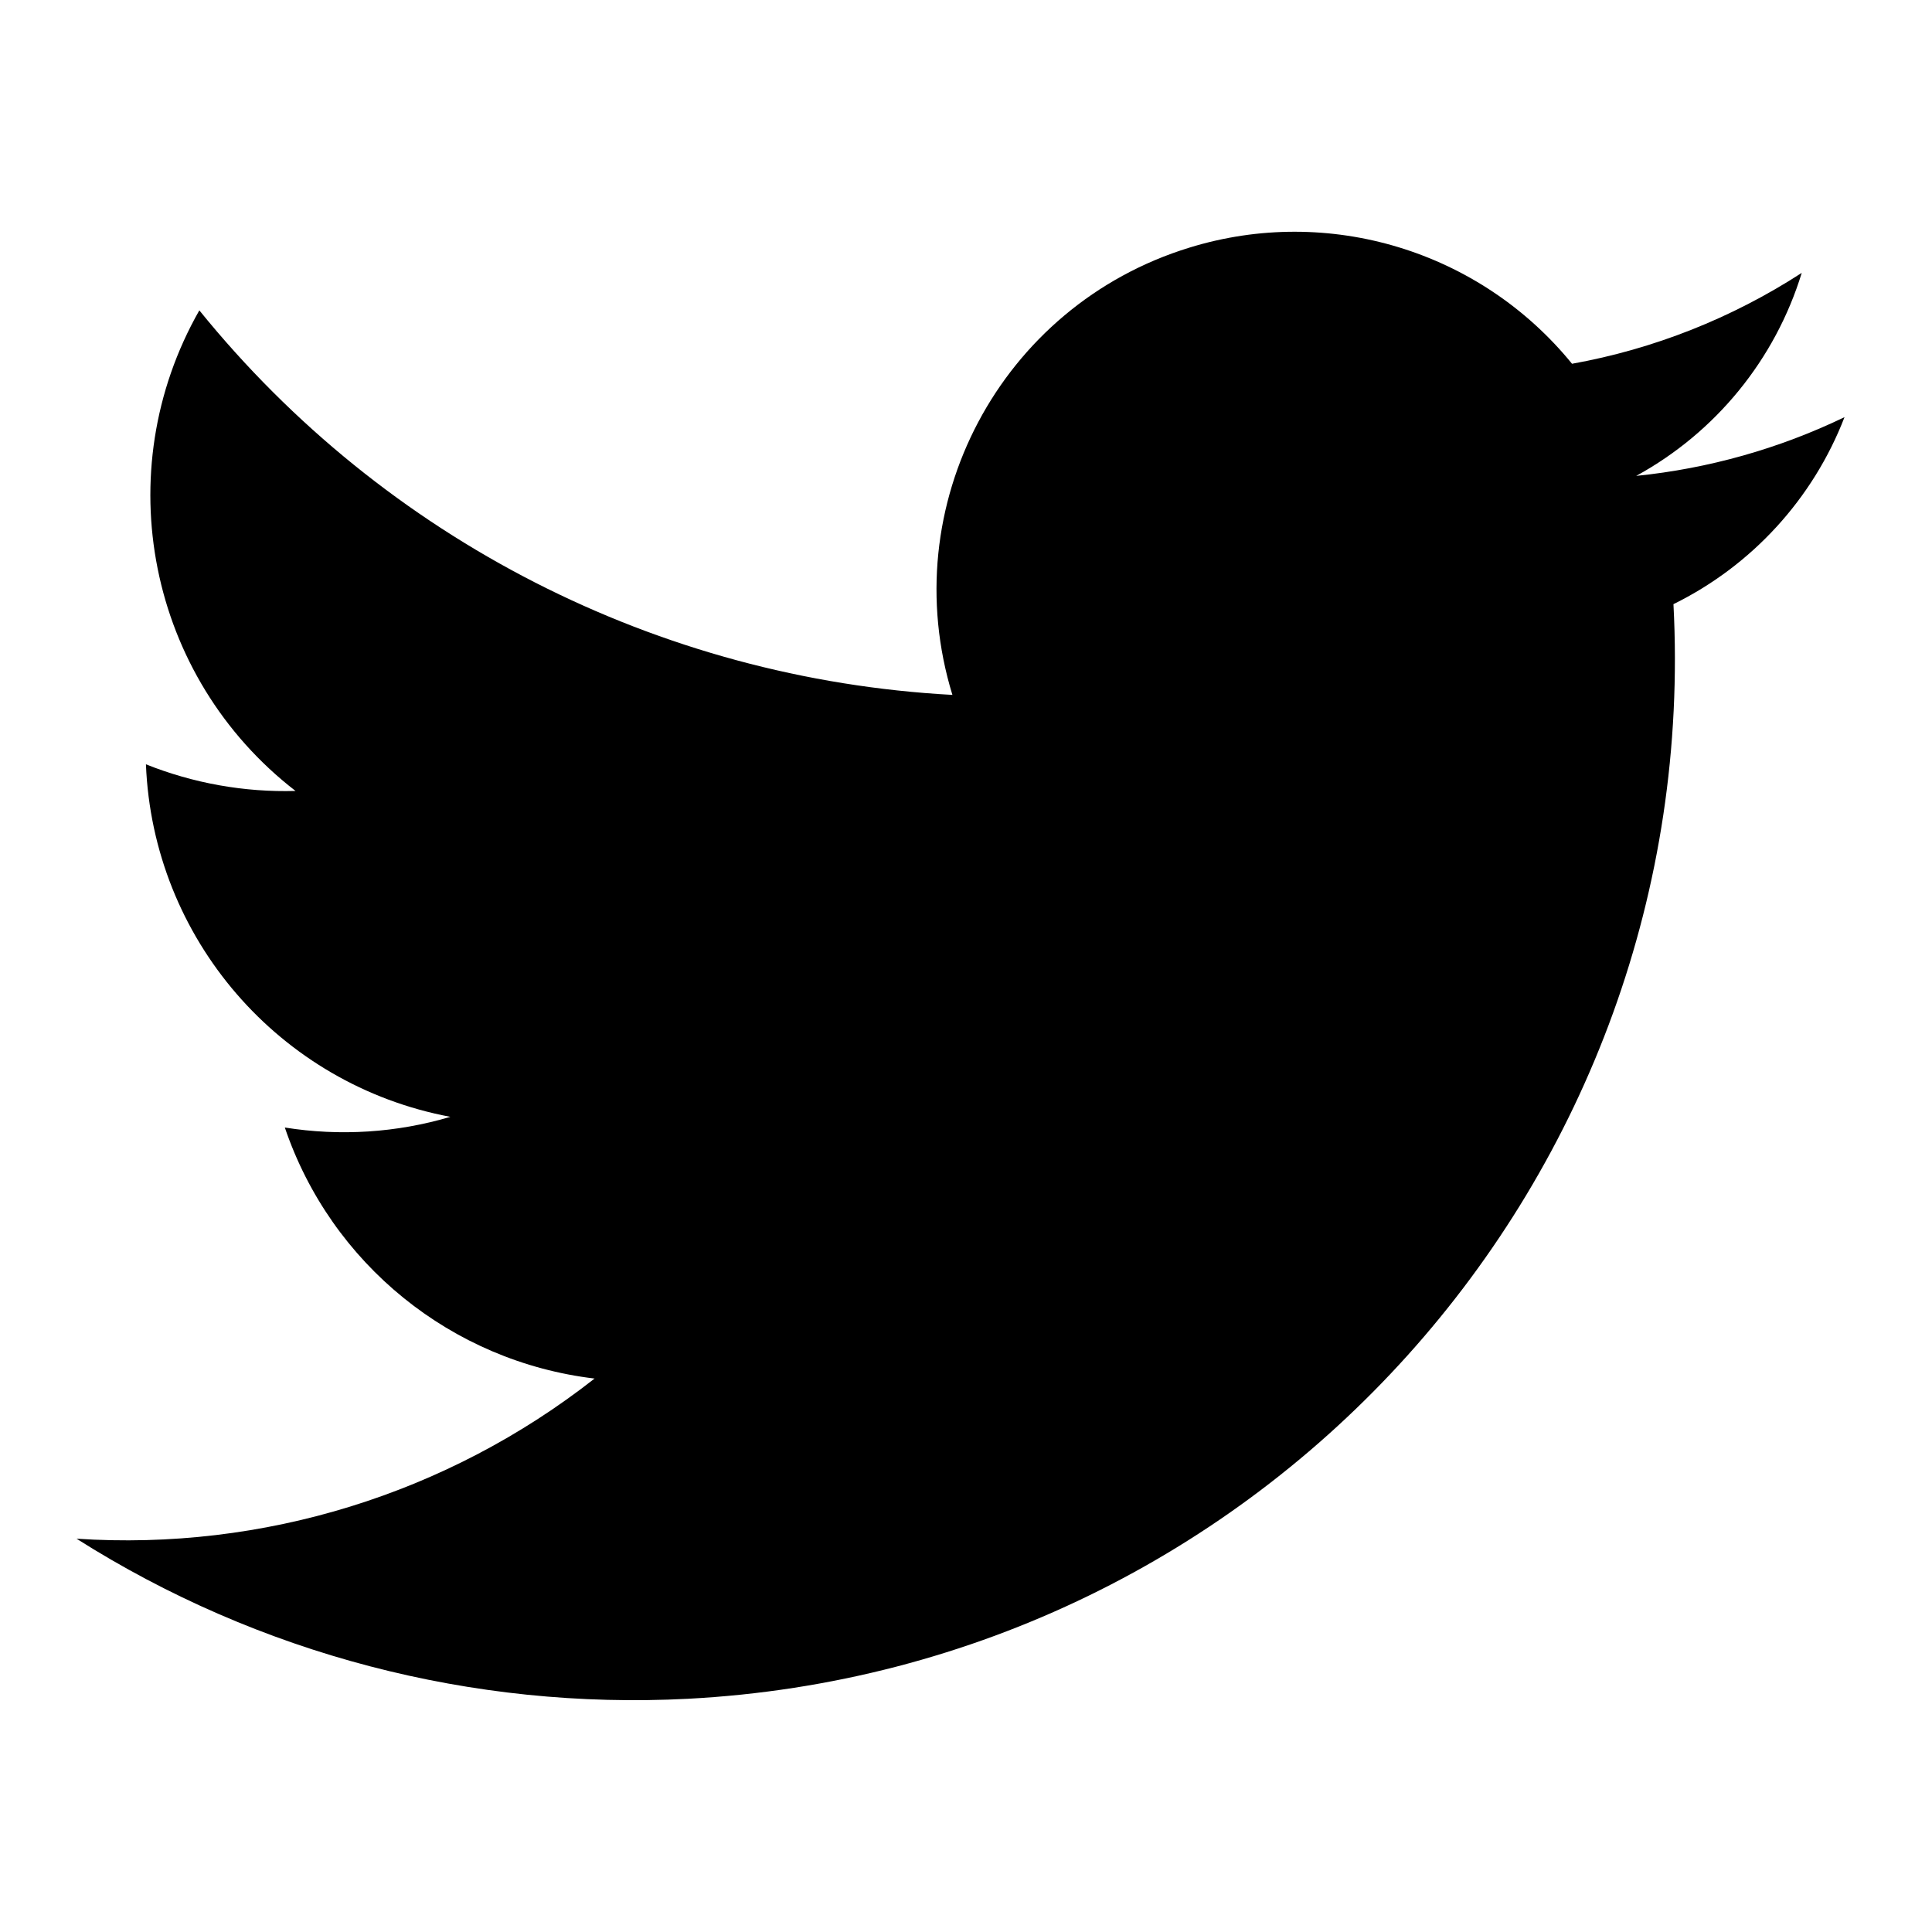
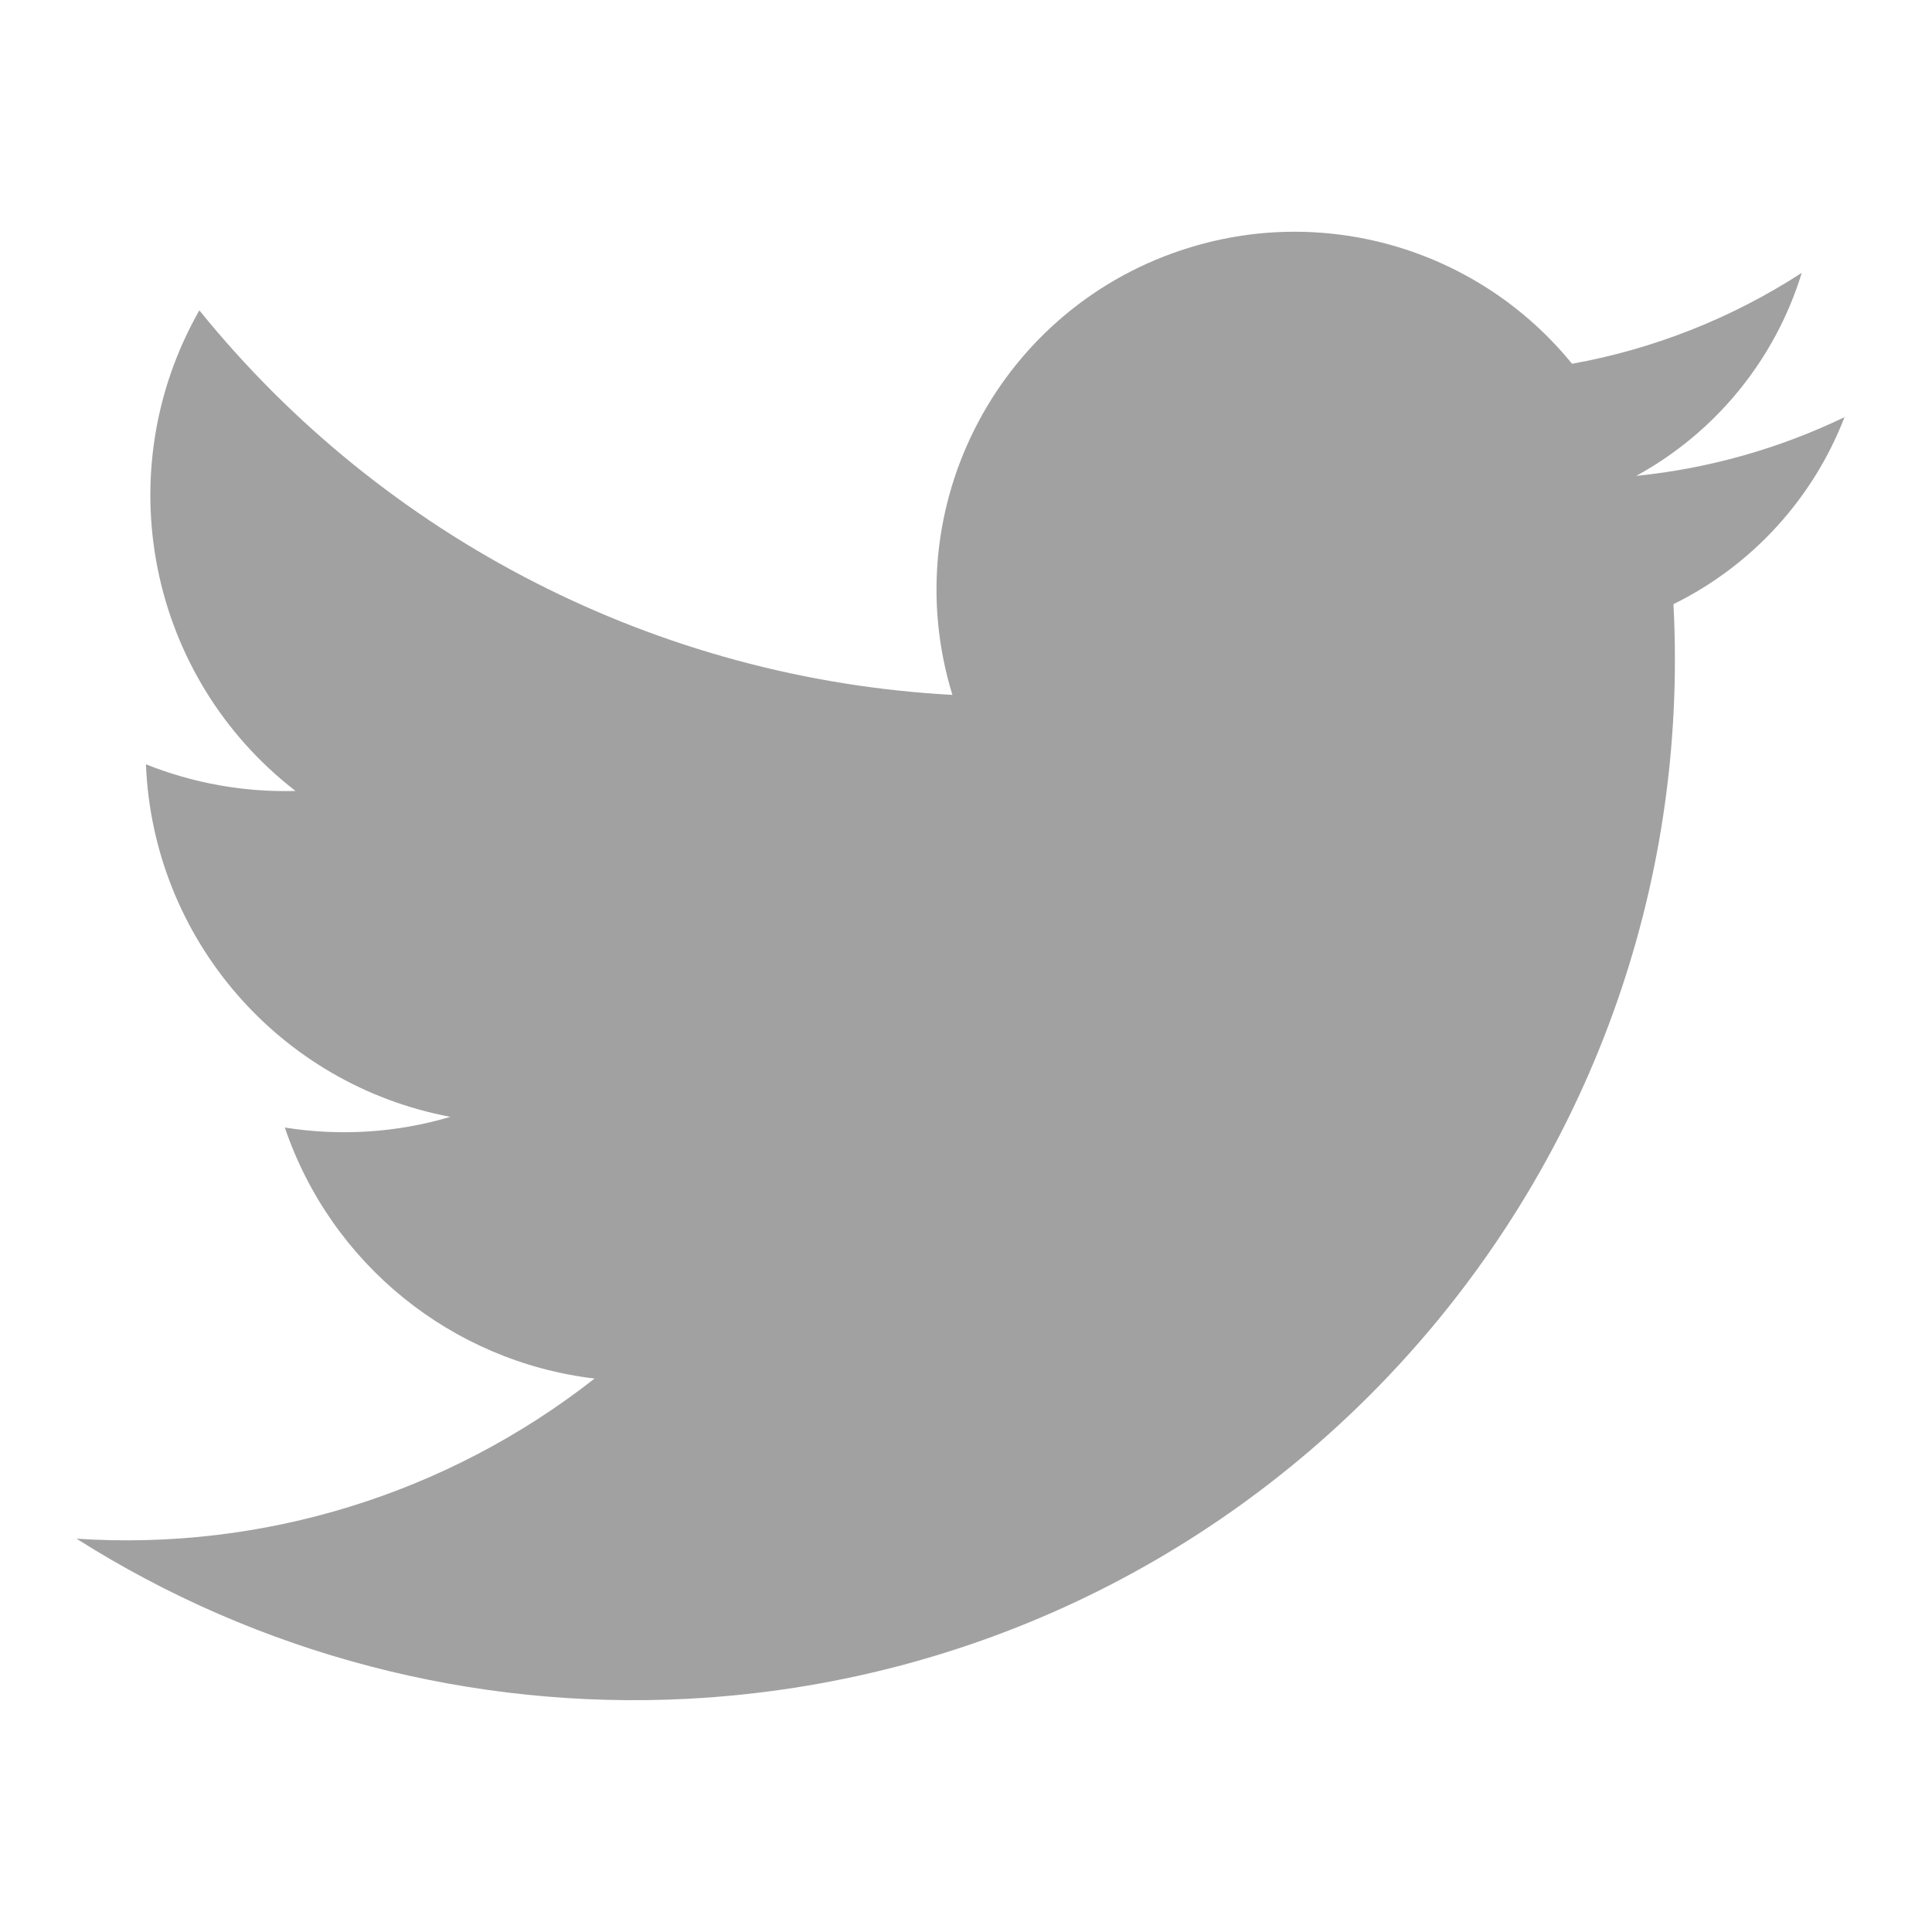
<svg xmlns="http://www.w3.org/2000/svg" version="1.1" id="Layer_1" x="0px" y="0px" viewBox="0 0 28 28" enable-background="new 0 0 28 28" xml:space="preserve">
-   <path d="M24.253,8.756C24.689,17.08,18.297,24.182,9.97,24.62c-3.122,0.162-6.219-0.646-8.861-2.32  c2.703,0.179,5.376-0.648,7.508-2.321c-2.072-0.247-3.818-1.661-4.489-3.638c0.801,0.128,1.62,0.076,2.399-0.155  C4.045,15.72,2.215,13.6,2.115,11.077c0.688,0.275,1.426,0.407,2.168,0.386c-2.135-1.65-2.729-4.621-1.394-6.965  C5.575,7.816,9.54,9.84,13.803,10.071c-0.842-2.739,0.694-5.64,3.434-6.482c2.018-0.623,4.212,0.044,5.546,1.683  c1.186-0.213,2.318-0.662,3.329-1.317c-0.385,1.256-1.247,2.312-2.399,2.942c1.048-0.106,2.069-0.394,3.019-0.851  C26.275,7.229,25.39,8.196,24.253,8.756z" />
+   <defs id="defs7" />
+   <path d="M24.253,8.756C24.689,17.08,18.297,24.182,9.97,24.62c-3.122,0.162-6.219-0.646-8.861-2.32  c2.703,0.179,5.376-0.648,7.508-2.321c-2.072-0.247-3.818-1.661-4.489-3.638c0.801,0.128,1.62,0.076,2.399-0.155  C4.045,15.72,2.215,13.6,2.115,11.077c0.688,0.275,1.426,0.407,2.168,0.386c-2.135-1.65-2.729-4.621-1.394-6.965  C5.575,7.816,9.54,9.84,13.803,10.071c-0.842-2.739,0.694-5.64,3.434-6.482c2.018-0.623,4.212,0.044,5.546,1.683  c1.186-0.213,2.318-0.662,3.329-1.317c-0.385,1.256-1.247,2.312-2.399,2.942c1.048-0.106,2.069-0.394,3.019-0.851  C26.275,7.229,25.39,8.196,24.253,8.756z" id="path2" style="fill:#a1a1a1;fill-opacity:1" />
</svg>
